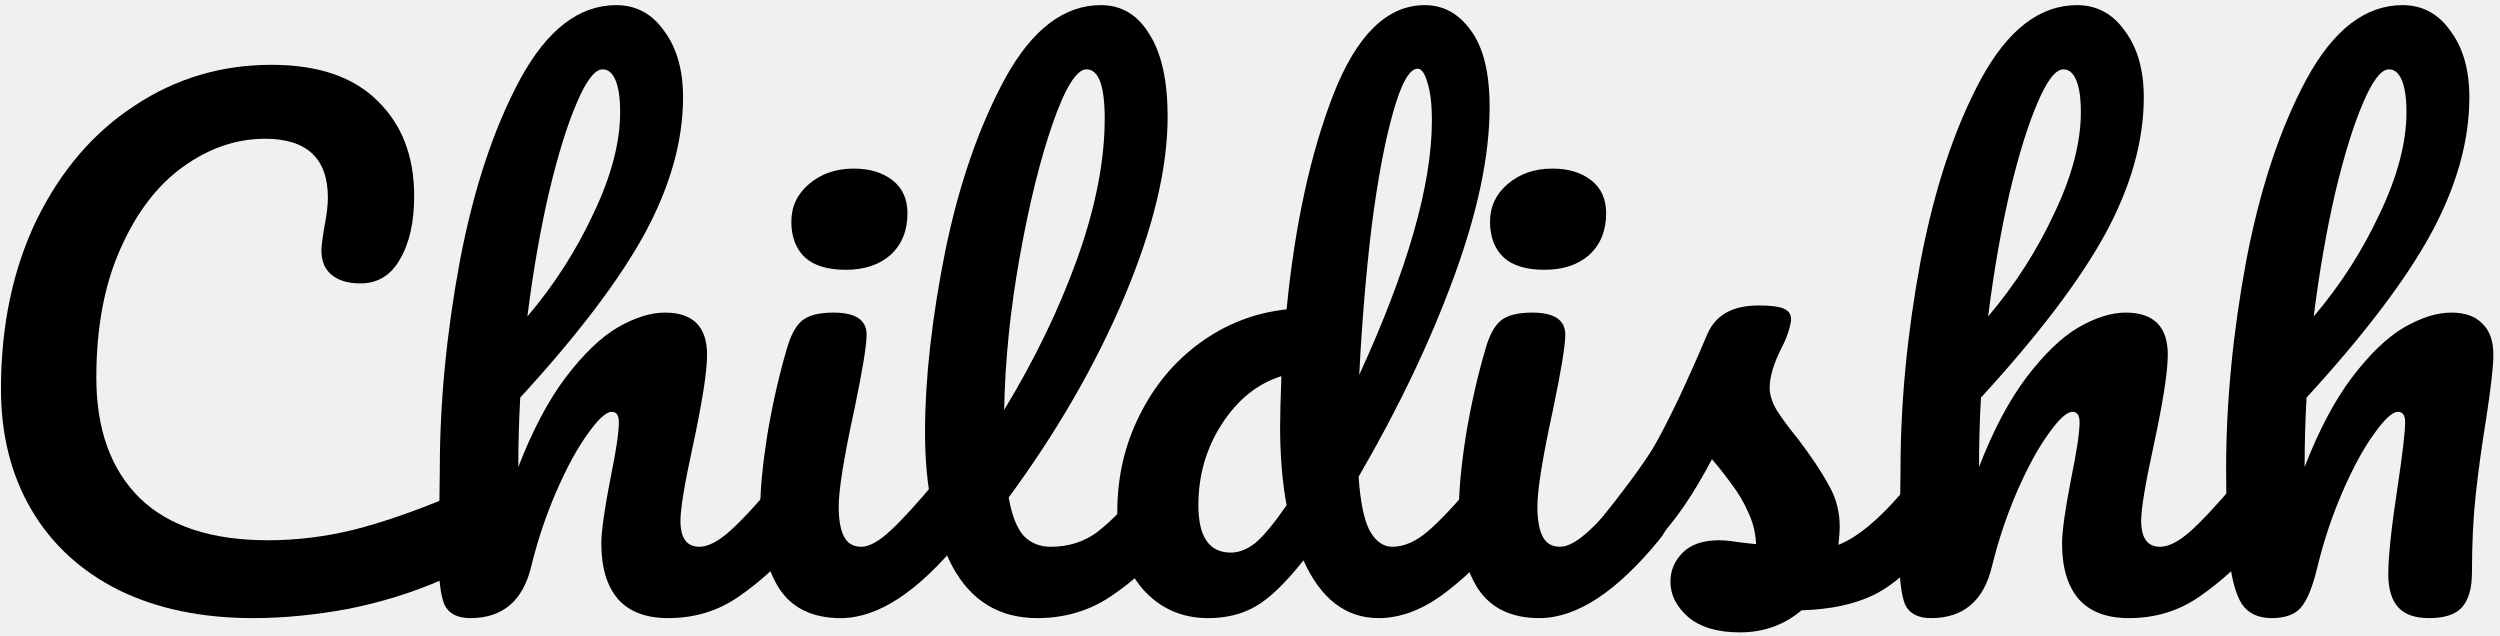
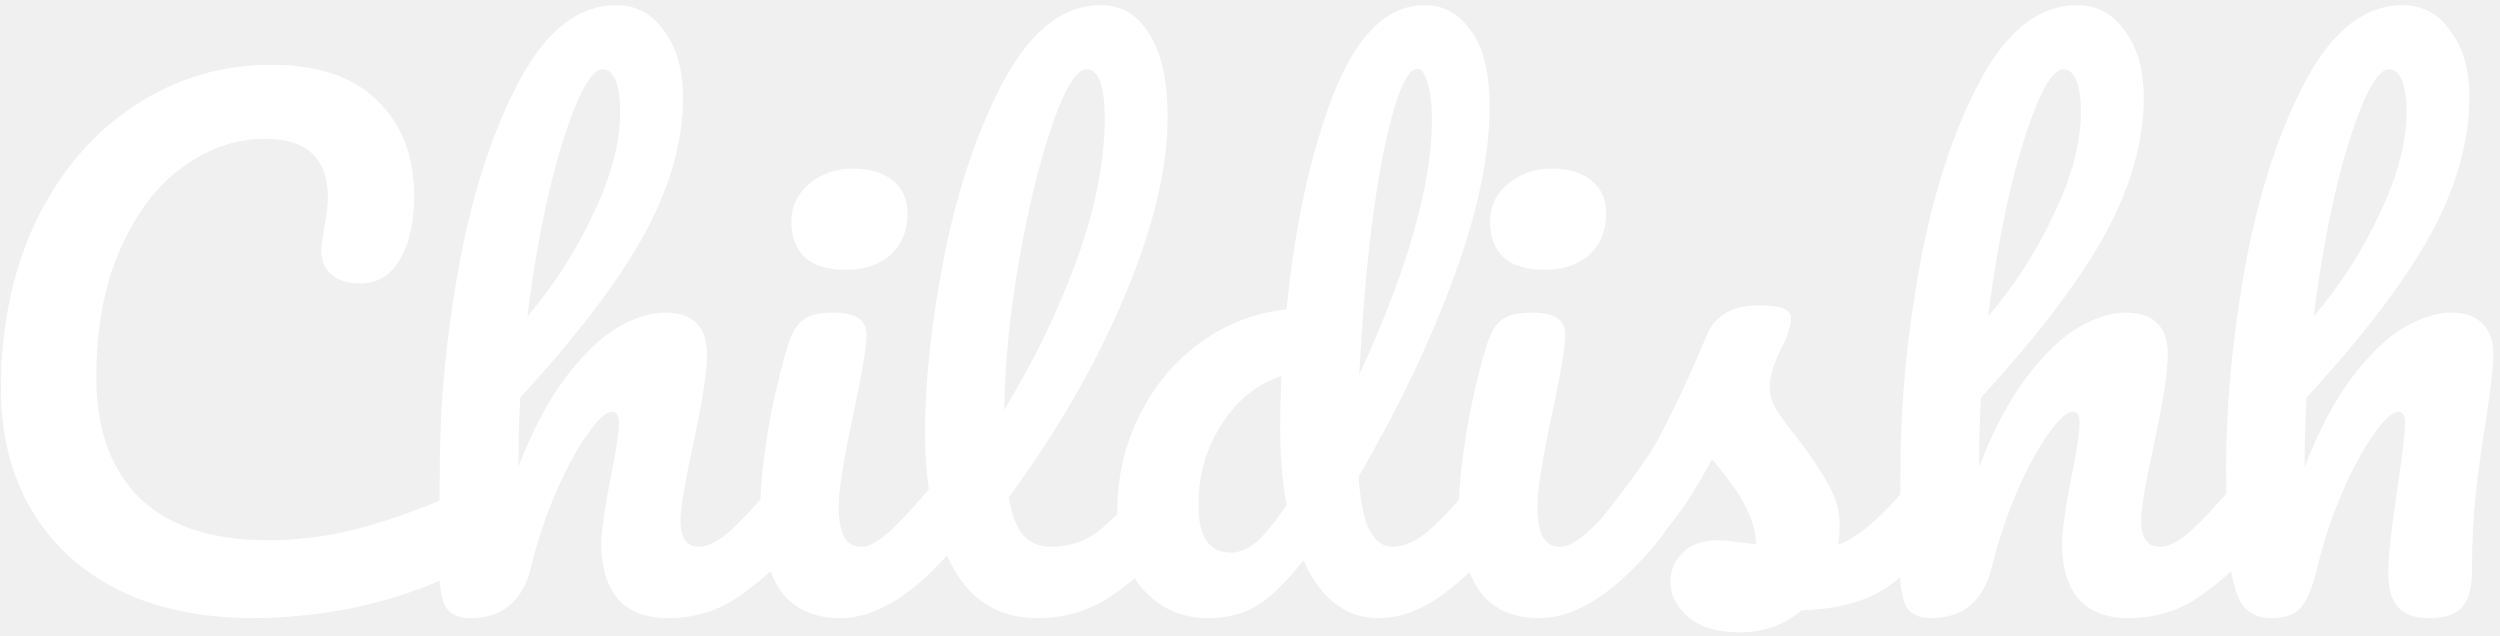
<svg xmlns="http://www.w3.org/2000/svg" width="370" height="94" viewBox="0 0 370 94" fill="none">
-   <path d="M37.488 91.48C29.872 91.48 23.248 90.104 17.616 87.352C11.984 84.536 7.664 80.568 4.656 75.448C1.648 70.328 0.144 64.376 0.144 57.592C0.144 48.184 1.904 39.832 5.424 32.536C9.008 25.24 13.84 19.608 19.92 15.64C26 11.608 32.752 9.592 40.176 9.592C47.088 9.592 52.336 11.384 55.92 14.968C59.504 18.488 61.296 23.16 61.296 28.984C61.296 32.888 60.592 36.024 59.184 38.392C57.84 40.76 55.888 41.944 53.328 41.944C51.536 41.944 50.128 41.528 49.104 40.696C48.08 39.864 47.568 38.648 47.568 37.048C47.568 36.472 47.696 35.416 47.952 33.88C48.336 31.96 48.528 30.424 48.528 29.272C48.528 23.448 45.424 20.536 39.216 20.536C34.992 20.536 30.96 21.912 27.12 24.664C23.28 27.416 20.176 31.48 17.808 36.856C15.44 42.168 14.256 48.504 14.256 55.864C14.256 63.544 16.4 69.496 20.688 73.72C24.976 77.88 31.312 79.96 39.696 79.96C43.856 79.96 48.048 79.448 52.272 78.424C56.56 77.336 61.296 75.704 66.48 73.528C67.44 73.144 68.24 72.952 68.88 72.952C69.904 72.952 70.672 73.336 71.184 74.104C71.696 74.872 71.952 75.864 71.952 77.08C71.952 80.984 69.84 83.864 65.616 85.72C61.072 87.704 56.336 89.176 51.408 90.136C46.544 91.032 41.904 91.48 37.488 91.48Z" fill="black" />
-   <path d="M117.7 69.592C118.532 69.592 119.172 69.976 119.62 70.744C120.132 71.512 120.388 72.568 120.388 73.912C120.388 76.472 119.78 78.456 118.564 79.864C115.62 83.256 112.58 86.04 109.444 88.216C106.372 90.392 102.852 91.48 98.885 91.48C95.621 91.48 93.156 90.552 91.493 88.696C89.829 86.776 88.996 84.024 88.996 80.44C88.996 78.648 89.445 75.448 90.341 70.84C91.172 66.808 91.588 64.024 91.588 62.488C91.588 61.464 91.237 60.952 90.532 60.952C89.701 60.952 88.516 62.04 86.981 64.216C85.445 66.328 83.909 69.144 82.373 72.664C80.837 76.184 79.588 79.896 78.629 83.8C77.412 88.92 74.404 91.48 69.605 91.48C67.684 91.48 66.404 90.808 65.764 89.464C65.189 88.056 64.9 85.56 64.9 81.976C64.9 79.928 64.933 78.296 64.996 77.08L65.093 69.4C65.093 59.544 66.085 49.272 68.069 38.584C70.117 27.896 73.093 18.936 76.996 11.704C80.965 4.408 85.701 0.76 91.204 0.76C94.148 0.76 96.516 2.04 98.308 4.6C100.164 7.096 101.092 10.36 101.092 14.392C101.092 20.856 99.204 27.576 95.428 34.552C91.653 41.464 85.508 49.56 76.996 58.84C76.805 62.168 76.709 65.592 76.709 69.112C78.82 63.672 81.156 59.256 83.716 55.864C86.341 52.408 88.9 49.944 91.397 48.472C93.957 47 96.293 46.264 98.404 46.264C102.564 46.264 104.644 48.344 104.644 52.504C104.644 55 103.94 59.512 102.532 66.04C101.316 71.608 100.708 75.288 100.708 77.08C100.708 79.64 101.636 80.92 103.492 80.92C104.772 80.92 106.276 80.152 108.004 78.616C109.796 77.016 112.164 74.456 115.108 70.936C115.876 70.04 116.74 69.592 117.7 69.592ZM89.189 10.264C88.037 10.264 86.757 11.928 85.349 15.256C83.941 18.52 82.564 22.968 81.221 28.6C79.941 34.168 78.885 40.248 78.052 46.84C82.02 42.168 85.284 37.08 87.844 31.576C90.469 26.072 91.781 21.08 91.781 16.6C91.781 14.552 91.556 12.984 91.109 11.896C90.66 10.808 90.02 10.264 89.189 10.264Z" fill="black" />
-   <path d="M125.184 39.928C122.496 39.928 120.48 39.32 119.136 38.104C117.792 36.824 117.12 35.064 117.12 32.824C117.12 30.584 117.984 28.728 119.712 27.256C121.504 25.72 123.712 24.952 126.336 24.952C128.704 24.952 130.624 25.528 132.096 26.68C133.568 27.832 134.304 29.464 134.304 31.576C134.304 34.136 133.472 36.184 131.808 37.72C130.144 39.192 127.936 39.928 125.184 39.928ZM124.416 91.48C120.256 91.48 117.216 90.008 115.296 87.064C113.44 84.12 112.512 80.216 112.512 75.352C112.512 72.472 112.864 68.792 113.568 64.312C114.336 59.768 115.296 55.544 116.448 51.64C117.024 49.592 117.792 48.184 118.752 47.416C119.712 46.648 121.248 46.264 123.36 46.264C126.624 46.264 128.256 47.352 128.256 49.528C128.256 51.128 127.648 54.84 126.432 60.664C124.896 67.704 124.128 72.472 124.128 74.968C124.128 76.888 124.384 78.36 124.896 79.384C125.408 80.408 126.272 80.92 127.488 80.92C128.64 80.92 130.08 80.12 131.808 78.52C133.536 76.92 135.84 74.392 138.72 70.936C139.488 70.04 140.352 69.592 141.312 69.592C142.144 69.592 142.784 69.976 143.232 70.744C143.744 71.512 144 72.568 144 73.912C144 76.472 143.392 78.456 142.176 79.864C135.84 87.608 129.92 91.48 124.416 91.48Z" fill="black" />
-   <path d="M172.617 69.592C173.449 69.592 174.089 69.976 174.537 70.744C175.049 71.512 175.305 72.568 175.305 73.912C175.305 76.472 174.697 78.456 173.481 79.864C170.729 83.256 167.721 86.04 164.457 88.216C161.257 90.392 157.609 91.48 153.513 91.48C147.881 91.48 143.689 88.92 140.937 83.8C138.249 78.68 136.905 72.056 136.905 63.928C136.905 56.12 137.897 47.224 139.881 37.24C141.929 27.256 144.905 18.68 148.809 11.512C152.777 4.344 157.481 0.76 162.921 0.76C165.993 0.76 168.393 2.2 170.121 5.08C171.913 7.896 172.809 11.96 172.809 17.272C172.809 24.888 170.697 33.72 166.473 43.768C162.249 53.816 156.521 63.768 149.289 73.624C149.737 76.248 150.473 78.136 151.497 79.288C152.521 80.376 153.865 80.92 155.529 80.92C158.153 80.92 160.457 80.184 162.441 78.712C164.425 77.176 166.953 74.584 170.025 70.936C170.793 70.04 171.657 69.592 172.617 69.592ZM160.809 10.264C159.337 10.264 157.673 12.92 155.817 18.232C153.961 23.544 152.329 30.136 150.921 38.008C149.513 45.88 148.745 53.432 148.617 60.664C153.161 53.176 156.777 45.688 159.465 38.2C162.153 30.648 163.497 23.768 163.497 17.56C163.497 12.696 162.601 10.264 160.809 10.264Z" fill="black" />
-   <path d="M221.136 69.592C221.968 69.592 222.608 69.976 223.056 70.744C223.568 71.512 223.824 72.568 223.824 73.912C223.824 76.472 223.216 78.456 222 79.864C219.376 83.064 216.496 85.816 213.36 88.12C210.224 90.36 207.12 91.48 204.048 91.48C199.184 91.48 195.472 88.632 192.912 82.936C190.224 86.328 187.856 88.6 185.808 89.752C183.824 90.904 181.488 91.48 178.8 91.48C174.896 91.48 171.664 90.04 169.104 87.16C166.608 84.216 165.36 80.408 165.36 75.736C165.36 70.616 166.448 65.88 168.624 61.528C170.8 57.112 173.776 53.528 177.552 50.776C181.392 47.96 185.68 46.296 190.416 45.784C191.632 33.368 193.936 22.776 197.328 14.008C200.784 5.176 205.296 0.76 210.864 0.76C213.616 0.76 215.888 2.008 217.68 4.504C219.536 7 220.464 10.776 220.464 15.832C220.464 23 218.704 31.384 215.184 40.984C211.664 50.584 206.96 60.44 201.072 70.552C201.328 74.264 201.872 76.92 202.704 78.52C203.6 80.12 204.72 80.92 206.064 80.92C207.792 80.92 209.552 80.152 211.344 78.616C213.136 77.08 215.536 74.52 218.544 70.936C219.312 70.04 220.176 69.592 221.136 69.592ZM209.808 10.168C208.592 10.168 207.376 12.344 206.16 16.696C204.944 20.984 203.888 26.616 202.992 33.592C202.16 40.568 201.552 47.864 201.168 55.48C208.336 39.864 211.92 27.32 211.92 17.848C211.92 15.416 211.696 13.528 211.248 12.184C210.864 10.84 210.384 10.168 209.808 10.168ZM182.16 81.784C183.376 81.784 184.592 81.304 185.808 80.344C187.024 79.32 188.56 77.464 190.416 74.776C189.776 71.32 189.456 67.448 189.456 63.16C189.456 61.624 189.52 59.128 189.648 55.672C186.128 56.76 183.184 59.128 180.816 62.776C178.512 66.36 177.36 70.36 177.36 74.776C177.36 79.448 178.96 81.784 182.16 81.784Z" fill="black" />
-   <path d="M228.59 39.928C225.902 39.928 223.886 39.32 222.542 38.104C221.198 36.824 220.526 35.064 220.526 32.824C220.526 30.584 221.39 28.728 223.118 27.256C224.91 25.72 227.118 24.952 229.742 24.952C232.11 24.952 234.03 25.528 235.502 26.68C236.974 27.832 237.71 29.464 237.71 31.576C237.71 34.136 236.878 36.184 235.214 37.72C233.55 39.192 231.342 39.928 228.59 39.928ZM227.822 91.48C223.662 91.48 220.622 90.008 218.702 87.064C216.846 84.12 215.918 80.216 215.918 75.352C215.918 72.472 216.27 68.792 216.974 64.312C217.742 59.768 218.702 55.544 219.854 51.64C220.43 49.592 221.198 48.184 222.158 47.416C223.118 46.648 224.654 46.264 226.766 46.264C230.03 46.264 231.662 47.352 231.662 49.528C231.662 51.128 231.054 54.84 229.838 60.664C228.302 67.704 227.534 72.472 227.534 74.968C227.534 76.888 227.79 78.36 228.302 79.384C228.814 80.408 229.678 80.92 230.894 80.92C232.046 80.92 233.486 80.12 235.214 78.52C236.942 76.92 239.246 74.392 242.126 70.936C242.894 70.04 243.758 69.592 244.718 69.592C245.55 69.592 246.19 69.976 246.638 70.744C247.15 71.512 247.406 72.568 247.406 73.912C247.406 76.472 246.798 78.456 245.582 79.864C239.246 87.608 233.326 91.48 227.822 91.48Z" fill="black" />
-   <path d="M257.495 93.592C254.167 93.592 251.607 92.824 249.815 91.288C248.087 89.752 247.223 88.024 247.223 86.104C247.223 84.44 247.831 83 249.047 81.784C250.263 80.568 252.055 79.96 254.423 79.96C255.255 79.96 256.215 80.056 257.303 80.248C258.455 80.376 259.319 80.472 259.895 80.536C259.831 78.872 259.447 77.304 258.743 75.832C258.103 74.36 257.271 72.952 256.247 71.608C255.223 70.2 254.263 68.984 253.367 67.96C251.383 71.736 249.399 74.872 247.415 77.368C245.495 79.864 243.383 82.232 241.079 84.472C239.927 85.624 238.711 86.2 237.431 86.2C236.407 86.2 235.575 85.848 234.935 85.144C234.295 84.376 233.975 83.448 233.975 82.36C233.975 81.08 234.423 79.896 235.319 78.808L236.567 77.272C240.087 72.92 242.743 69.336 244.535 66.52C245.623 64.664 246.903 62.2 248.375 59.128C249.847 55.992 251.287 52.76 252.695 49.432C253.911 46.616 256.439 45.208 260.279 45.208C262.071 45.208 263.319 45.368 264.023 45.688C264.727 46.008 265.079 46.52 265.079 47.224C265.079 47.608 264.951 48.216 264.695 49.048C264.439 49.88 264.087 50.712 263.639 51.544C262.487 53.848 261.911 55.8 261.911 57.4C261.911 58.36 262.231 59.416 262.871 60.568C263.575 61.72 264.631 63.16 266.039 64.888C268.087 67.576 269.623 69.88 270.647 71.8C271.735 73.656 272.279 75.704 272.279 77.944C272.279 78.584 272.215 79.48 272.087 80.632C275.223 79.416 278.903 76.184 283.127 70.936C283.895 70.04 284.759 69.592 285.719 69.592C286.551 69.592 287.191 69.976 287.639 70.744C288.151 71.512 288.407 72.568 288.407 73.912C288.407 76.344 287.799 78.328 286.583 79.864C283.383 83.832 280.311 86.552 277.367 88.024C274.487 89.432 270.903 90.2 266.615 90.328C264.055 92.504 261.015 93.592 257.495 93.592Z" fill="black" />
-   <path d="M333.888 69.592C334.72 69.592 335.36 69.976 335.808 70.744C336.32 71.512 336.576 72.568 336.576 73.912C336.576 76.472 335.968 78.456 334.752 79.864C331.808 83.256 328.768 86.04 325.632 88.216C322.56 90.392 319.04 91.48 315.072 91.48C311.808 91.48 309.344 90.552 307.68 88.696C306.016 86.776 305.184 84.024 305.184 80.44C305.184 78.648 305.632 75.448 306.528 70.84C307.36 66.808 307.776 64.024 307.776 62.488C307.776 61.464 307.424 60.952 306.72 60.952C305.888 60.952 304.704 62.04 303.168 64.216C301.632 66.328 300.096 69.144 298.56 72.664C297.024 76.184 295.776 79.896 294.816 83.8C293.6 88.92 290.592 91.48 285.792 91.48C283.872 91.48 282.592 90.808 281.952 89.464C281.376 88.056 281.088 85.56 281.088 81.976C281.088 79.928 281.12 78.296 281.184 77.08L281.28 69.4C281.28 59.544 282.272 49.272 284.256 38.584C286.304 27.896 289.28 18.936 293.184 11.704C297.152 4.408 301.888 0.76 307.392 0.76C310.336 0.76 312.704 2.04 314.496 4.6C316.352 7.096 317.28 10.36 317.28 14.392C317.28 20.856 315.392 27.576 311.616 34.552C307.84 41.464 301.696 49.56 293.184 58.84C292.992 62.168 292.896 65.592 292.896 69.112C295.008 63.672 297.344 59.256 299.904 55.864C302.528 52.408 305.088 49.944 307.584 48.472C310.144 47 312.48 46.264 314.592 46.264C318.752 46.264 320.832 48.344 320.832 52.504C320.832 55 320.128 59.512 318.72 66.04C317.504 71.608 316.896 75.288 316.896 77.08C316.896 79.64 317.824 80.92 319.68 80.92C320.96 80.92 322.464 80.152 324.192 78.616C325.984 77.016 328.352 74.456 331.296 70.936C332.064 70.04 332.928 69.592 333.888 69.592ZM305.376 10.264C304.224 10.264 302.944 11.928 301.536 15.256C300.128 18.52 298.752 22.968 297.408 28.6C296.128 34.168 295.072 40.248 294.24 46.84C298.208 42.168 301.472 37.08 304.032 31.576C306.656 26.072 307.968 21.08 307.968 16.6C307.968 14.552 307.744 12.984 307.296 11.896C306.848 10.808 306.208 10.264 305.376 10.264Z" fill="black" />
-   <path d="M362.779 46.264C364.827 46.264 366.363 46.808 367.387 47.896C368.475 48.92 369.019 50.456 369.019 52.504C369.019 54.168 368.667 57.304 367.963 61.912C367.323 65.816 366.811 69.528 366.427 73.048C366.043 76.504 365.851 80.376 365.851 84.664C365.851 87.096 365.339 88.856 364.315 89.944C363.355 90.968 361.755 91.48 359.515 91.48C357.403 91.48 355.867 90.936 354.907 89.848C353.947 88.76 353.467 87.128 353.467 84.952C353.467 82.392 353.915 78.168 354.811 72.28C355.579 67.16 355.963 63.896 355.963 62.488C355.963 61.464 355.611 60.952 354.907 60.952C354.075 60.952 352.891 62.04 351.355 64.216C349.819 66.328 348.283 69.144 346.747 72.664C345.211 76.184 343.963 79.896 343.003 83.8C342.299 86.808 341.467 88.856 340.507 89.944C339.611 90.968 338.171 91.48 336.187 91.48C334.203 91.48 332.731 90.776 331.771 89.368C330.875 87.896 330.267 85.656 329.947 82.648C329.627 79.64 329.467 75.224 329.467 69.4C329.467 59.544 330.459 49.272 332.443 38.584C334.491 27.896 337.467 18.936 341.371 11.704C345.339 4.408 350.075 0.76 355.579 0.76C358.523 0.76 360.891 2.04 362.683 4.6C364.539 7.096 365.467 10.36 365.467 14.392C365.467 20.856 363.579 27.576 359.803 34.552C356.027 41.464 349.883 49.56 341.371 58.84C341.179 62.168 341.083 65.592 341.083 69.112C343.195 63.672 345.531 59.256 348.091 55.864C350.715 52.408 353.275 49.944 355.771 48.472C358.331 47 360.667 46.264 362.779 46.264ZM353.563 10.264C352.411 10.264 351.131 11.928 349.723 15.256C348.315 18.52 346.939 22.968 345.595 28.6C344.315 34.168 343.259 40.248 342.427 46.84C346.395 42.168 349.659 37.08 352.219 31.576C354.843 26.072 356.155 21.08 356.155 16.6C356.155 14.552 355.931 12.984 355.483 11.896C355.035 10.808 354.395 10.264 353.563 10.264Z" fill="black" />
+   <path d="M37.488 91.48C29.872 91.48 23.248 90.104 17.616 87.352C11.984 84.536 7.664 80.568 4.656 75.448C1.648 70.328 0.144 64.376 0.144 57.592C0.144 48.184 1.904 39.832 5.424 32.536C9.008 25.24 13.84 19.608 19.92 15.64C26 11.608 32.752 9.592 40.176 9.592C47.088 9.592 52.336 11.384 55.92 14.968C59.504 18.488 61.296 23.16 61.296 28.984C61.296 32.888 60.592 36.024 59.184 38.392C57.84 40.76 55.888 41.944 53.328 41.944C51.536 41.944 50.128 41.528 49.104 40.696C48.08 39.864 47.568 38.648 47.568 37.048C47.568 36.472 47.696 35.416 47.952 33.88C48.336 31.96 48.528 30.424 48.528 29.272C48.528 23.448 45.424 20.536 39.216 20.536C34.992 20.536 30.96 21.912 27.12 24.664C23.28 27.416 20.176 31.48 17.808 36.856C15.44 42.168 14.256 48.504 14.256 55.864C14.256 63.544 16.4 69.496 20.688 73.72C24.976 77.88 31.312 79.96 39.696 79.96C43.856 79.96 48.048 79.448 52.272 78.424C56.56 77.336 61.296 75.704 66.48 73.528C67.44 73.144 68.24 72.952 68.88 72.952C69.904 72.952 70.672 73.336 71.184 74.104C71.696 74.872 71.952 75.864 71.952 77.08C71.952 80.984 69.84 83.864 65.616 85.72C61.072 87.704 56.336 89.176 51.408 90.136C46.544 91.032 41.904 91.48 37.488 91.48Z" fill="#fff" />
+   <path d="M117.7 69.592C118.532 69.592 119.172 69.976 119.62 70.744C120.132 71.512 120.388 72.568 120.388 73.912C120.388 76.472 119.78 78.456 118.564 79.864C115.62 83.256 112.58 86.04 109.444 88.216C106.372 90.392 102.852 91.48 98.885 91.48C95.621 91.48 93.156 90.552 91.493 88.696C89.829 86.776 88.996 84.024 88.996 80.44C88.996 78.648 89.445 75.448 90.341 70.84C91.172 66.808 91.588 64.024 91.588 62.488C91.588 61.464 91.237 60.952 90.532 60.952C89.701 60.952 88.516 62.04 86.981 64.216C85.445 66.328 83.909 69.144 82.373 72.664C80.837 76.184 79.588 79.896 78.629 83.8C77.412 88.92 74.404 91.48 69.605 91.48C67.684 91.48 66.404 90.808 65.764 89.464C65.189 88.056 64.9 85.56 64.9 81.976C64.9 79.928 64.933 78.296 64.996 77.08L65.093 69.4C65.093 59.544 66.085 49.272 68.069 38.584C70.117 27.896 73.093 18.936 76.996 11.704C80.965 4.408 85.701 0.76 91.204 0.76C94.148 0.76 96.516 2.04 98.308 4.6C100.164 7.096 101.092 10.36 101.092 14.392C101.092 20.856 99.204 27.576 95.428 34.552C91.653 41.464 85.508 49.56 76.996 58.84C76.805 62.168 76.709 65.592 76.709 69.112C78.82 63.672 81.156 59.256 83.716 55.864C86.341 52.408 88.9 49.944 91.397 48.472C93.957 47 96.293 46.264 98.404 46.264C102.564 46.264 104.644 48.344 104.644 52.504C104.644 55 103.94 59.512 102.532 66.04C101.316 71.608 100.708 75.288 100.708 77.08C100.708 79.64 101.636 80.92 103.492 80.92C104.772 80.92 106.276 80.152 108.004 78.616C109.796 77.016 112.164 74.456 115.108 70.936C115.876 70.04 116.74 69.592 117.7 69.592ZM89.189 10.264C88.037 10.264 86.757 11.928 85.349 15.256C83.941 18.52 82.564 22.968 81.221 28.6C79.941 34.168 78.885 40.248 78.052 46.84C82.02 42.168 85.284 37.08 87.844 31.576C90.469 26.072 91.781 21.08 91.781 16.6C91.781 14.552 91.556 12.984 91.109 11.896C90.66 10.808 90.02 10.264 89.189 10.264Z" fill="#fff" />
+   <path d="M125.184 39.928C122.496 39.928 120.48 39.32 119.136 38.104C117.792 36.824 117.12 35.064 117.12 32.824C117.12 30.584 117.984 28.728 119.712 27.256C121.504 25.72 123.712 24.952 126.336 24.952C128.704 24.952 130.624 25.528 132.096 26.68C133.568 27.832 134.304 29.464 134.304 31.576C134.304 34.136 133.472 36.184 131.808 37.72C130.144 39.192 127.936 39.928 125.184 39.928ZM124.416 91.48C120.256 91.48 117.216 90.008 115.296 87.064C113.44 84.12 112.512 80.216 112.512 75.352C112.512 72.472 112.864 68.792 113.568 64.312C114.336 59.768 115.296 55.544 116.448 51.64C117.024 49.592 117.792 48.184 118.752 47.416C119.712 46.648 121.248 46.264 123.36 46.264C126.624 46.264 128.256 47.352 128.256 49.528C128.256 51.128 127.648 54.84 126.432 60.664C124.896 67.704 124.128 72.472 124.128 74.968C124.128 76.888 124.384 78.36 124.896 79.384C125.408 80.408 126.272 80.92 127.488 80.92C128.64 80.92 130.08 80.12 131.808 78.52C133.536 76.92 135.84 74.392 138.72 70.936C139.488 70.04 140.352 69.592 141.312 69.592C142.144 69.592 142.784 69.976 143.232 70.744C143.744 71.512 144 72.568 144 73.912C144 76.472 143.392 78.456 142.176 79.864C135.84 87.608 129.92 91.48 124.416 91.48Z" fill="#fff" />
+   <path d="M172.617 69.592C173.449 69.592 174.089 69.976 174.537 70.744C175.049 71.512 175.305 72.568 175.305 73.912C175.305 76.472 174.697 78.456 173.481 79.864C170.729 83.256 167.721 86.04 164.457 88.216C161.257 90.392 157.609 91.48 153.513 91.48C147.881 91.48 143.689 88.92 140.937 83.8C138.249 78.68 136.905 72.056 136.905 63.928C136.905 56.12 137.897 47.224 139.881 37.24C141.929 27.256 144.905 18.68 148.809 11.512C152.777 4.344 157.481 0.76 162.921 0.76C165.993 0.76 168.393 2.2 170.121 5.08C171.913 7.896 172.809 11.96 172.809 17.272C172.809 24.888 170.697 33.72 166.473 43.768C162.249 53.816 156.521 63.768 149.289 73.624C149.737 76.248 150.473 78.136 151.497 79.288C152.521 80.376 153.865 80.92 155.529 80.92C158.153 80.92 160.457 80.184 162.441 78.712C164.425 77.176 166.953 74.584 170.025 70.936C170.793 70.04 171.657 69.592 172.617 69.592ZM160.809 10.264C159.337 10.264 157.673 12.92 155.817 18.232C153.961 23.544 152.329 30.136 150.921 38.008C149.513 45.88 148.745 53.432 148.617 60.664C153.161 53.176 156.777 45.688 159.465 38.2C162.153 30.648 163.497 23.768 163.497 17.56C163.497 12.696 162.601 10.264 160.809 10.264Z" fill="#fff" />
+   <path d="M221.136 69.592C221.968 69.592 222.608 69.976 223.056 70.744C223.568 71.512 223.824 72.568 223.824 73.912C223.824 76.472 223.216 78.456 222 79.864C219.376 83.064 216.496 85.816 213.36 88.12C210.224 90.36 207.12 91.48 204.048 91.48C199.184 91.48 195.472 88.632 192.912 82.936C190.224 86.328 187.856 88.6 185.808 89.752C183.824 90.904 181.488 91.48 178.8 91.48C174.896 91.48 171.664 90.04 169.104 87.16C166.608 84.216 165.36 80.408 165.36 75.736C165.36 70.616 166.448 65.88 168.624 61.528C170.8 57.112 173.776 53.528 177.552 50.776C181.392 47.96 185.68 46.296 190.416 45.784C191.632 33.368 193.936 22.776 197.328 14.008C200.784 5.176 205.296 0.76 210.864 0.76C213.616 0.76 215.888 2.008 217.68 4.504C219.536 7 220.464 10.776 220.464 15.832C220.464 23 218.704 31.384 215.184 40.984C211.664 50.584 206.96 60.44 201.072 70.552C201.328 74.264 201.872 76.92 202.704 78.52C203.6 80.12 204.72 80.92 206.064 80.92C207.792 80.92 209.552 80.152 211.344 78.616C213.136 77.08 215.536 74.52 218.544 70.936C219.312 70.04 220.176 69.592 221.136 69.592ZM209.808 10.168C208.592 10.168 207.376 12.344 206.16 16.696C204.944 20.984 203.888 26.616 202.992 33.592C202.16 40.568 201.552 47.864 201.168 55.48C208.336 39.864 211.92 27.32 211.92 17.848C211.92 15.416 211.696 13.528 211.248 12.184C210.864 10.84 210.384 10.168 209.808 10.168ZM182.16 81.784C183.376 81.784 184.592 81.304 185.808 80.344C187.024 79.32 188.56 77.464 190.416 74.776C189.776 71.32 189.456 67.448 189.456 63.16C189.456 61.624 189.52 59.128 189.648 55.672C186.128 56.76 183.184 59.128 180.816 62.776C178.512 66.36 177.36 70.36 177.36 74.776C177.36 79.448 178.96 81.784 182.16 81.784Z" fill="#fff" />
+   <path d="M228.59 39.928C225.902 39.928 223.886 39.32 222.542 38.104C221.198 36.824 220.526 35.064 220.526 32.824C220.526 30.584 221.39 28.728 223.118 27.256C224.91 25.72 227.118 24.952 229.742 24.952C232.11 24.952 234.03 25.528 235.502 26.68C236.974 27.832 237.71 29.464 237.71 31.576C237.71 34.136 236.878 36.184 235.214 37.72C233.55 39.192 231.342 39.928 228.59 39.928ZM227.822 91.48C223.662 91.48 220.622 90.008 218.702 87.064C216.846 84.12 215.918 80.216 215.918 75.352C215.918 72.472 216.27 68.792 216.974 64.312C217.742 59.768 218.702 55.544 219.854 51.64C220.43 49.592 221.198 48.184 222.158 47.416C223.118 46.648 224.654 46.264 226.766 46.264C230.03 46.264 231.662 47.352 231.662 49.528C231.662 51.128 231.054 54.84 229.838 60.664C228.302 67.704 227.534 72.472 227.534 74.968C227.534 76.888 227.79 78.36 228.302 79.384C228.814 80.408 229.678 80.92 230.894 80.92C232.046 80.92 233.486 80.12 235.214 78.52C236.942 76.92 239.246 74.392 242.126 70.936C242.894 70.04 243.758 69.592 244.718 69.592C245.55 69.592 246.19 69.976 246.638 70.744C247.15 71.512 247.406 72.568 247.406 73.912C247.406 76.472 246.798 78.456 245.582 79.864C239.246 87.608 233.326 91.48 227.822 91.48Z" fill="#fff" />
+   <path d="M257.495 93.592C254.167 93.592 251.607 92.824 249.815 91.288C248.087 89.752 247.223 88.024 247.223 86.104C247.223 84.44 247.831 83 249.047 81.784C250.263 80.568 252.055 79.96 254.423 79.96C255.255 79.96 256.215 80.056 257.303 80.248C258.455 80.376 259.319 80.472 259.895 80.536C259.831 78.872 259.447 77.304 258.743 75.832C258.103 74.36 257.271 72.952 256.247 71.608C255.223 70.2 254.263 68.984 253.367 67.96C251.383 71.736 249.399 74.872 247.415 77.368C245.495 79.864 243.383 82.232 241.079 84.472C239.927 85.624 238.711 86.2 237.431 86.2C236.407 86.2 235.575 85.848 234.935 85.144C234.295 84.376 233.975 83.448 233.975 82.36C233.975 81.08 234.423 79.896 235.319 78.808L236.567 77.272C240.087 72.92 242.743 69.336 244.535 66.52C245.623 64.664 246.903 62.2 248.375 59.128C249.847 55.992 251.287 52.76 252.695 49.432C253.911 46.616 256.439 45.208 260.279 45.208C262.071 45.208 263.319 45.368 264.023 45.688C264.727 46.008 265.079 46.52 265.079 47.224C265.079 47.608 264.951 48.216 264.695 49.048C264.439 49.88 264.087 50.712 263.639 51.544C262.487 53.848 261.911 55.8 261.911 57.4C261.911 58.36 262.231 59.416 262.871 60.568C263.575 61.72 264.631 63.16 266.039 64.888C268.087 67.576 269.623 69.88 270.647 71.8C271.735 73.656 272.279 75.704 272.279 77.944C272.279 78.584 272.215 79.48 272.087 80.632C275.223 79.416 278.903 76.184 283.127 70.936C283.895 70.04 284.759 69.592 285.719 69.592C286.551 69.592 287.191 69.976 287.639 70.744C288.151 71.512 288.407 72.568 288.407 73.912C288.407 76.344 287.799 78.328 286.583 79.864C283.383 83.832 280.311 86.552 277.367 88.024C274.487 89.432 270.903 90.2 266.615 90.328C264.055 92.504 261.015 93.592 257.495 93.592Z" fill="#fff" />
+   <path d="M333.888 69.592C334.72 69.592 335.36 69.976 335.808 70.744C336.32 71.512 336.576 72.568 336.576 73.912C336.576 76.472 335.968 78.456 334.752 79.864C331.808 83.256 328.768 86.04 325.632 88.216C322.56 90.392 319.04 91.48 315.072 91.48C311.808 91.48 309.344 90.552 307.68 88.696C306.016 86.776 305.184 84.024 305.184 80.44C305.184 78.648 305.632 75.448 306.528 70.84C307.36 66.808 307.776 64.024 307.776 62.488C307.776 61.464 307.424 60.952 306.72 60.952C305.888 60.952 304.704 62.04 303.168 64.216C301.632 66.328 300.096 69.144 298.56 72.664C297.024 76.184 295.776 79.896 294.816 83.8C293.6 88.92 290.592 91.48 285.792 91.48C283.872 91.48 282.592 90.808 281.952 89.464C281.376 88.056 281.088 85.56 281.088 81.976C281.088 79.928 281.12 78.296 281.184 77.08L281.28 69.4C281.28 59.544 282.272 49.272 284.256 38.584C286.304 27.896 289.28 18.936 293.184 11.704C297.152 4.408 301.888 0.76 307.392 0.76C310.336 0.76 312.704 2.04 314.496 4.6C316.352 7.096 317.28 10.36 317.28 14.392C317.28 20.856 315.392 27.576 311.616 34.552C307.84 41.464 301.696 49.56 293.184 58.84C292.992 62.168 292.896 65.592 292.896 69.112C295.008 63.672 297.344 59.256 299.904 55.864C302.528 52.408 305.088 49.944 307.584 48.472C310.144 47 312.48 46.264 314.592 46.264C318.752 46.264 320.832 48.344 320.832 52.504C320.832 55 320.128 59.512 318.72 66.04C317.504 71.608 316.896 75.288 316.896 77.08C316.896 79.64 317.824 80.92 319.68 80.92C320.96 80.92 322.464 80.152 324.192 78.616C325.984 77.016 328.352 74.456 331.296 70.936C332.064 70.04 332.928 69.592 333.888 69.592ZM305.376 10.264C304.224 10.264 302.944 11.928 301.536 15.256C300.128 18.52 298.752 22.968 297.408 28.6C296.128 34.168 295.072 40.248 294.24 46.84C298.208 42.168 301.472 37.08 304.032 31.576C306.656 26.072 307.968 21.08 307.968 16.6C307.968 14.552 307.744 12.984 307.296 11.896C306.848 10.808 306.208 10.264 305.376 10.264Z" fill="#fff" />
+   <path d="M362.779 46.264C364.827 46.264 366.363 46.808 367.387 47.896C368.475 48.92 369.019 50.456 369.019 52.504C369.019 54.168 368.667 57.304 367.963 61.912C367.323 65.816 366.811 69.528 366.427 73.048C366.043 76.504 365.851 80.376 365.851 84.664C365.851 87.096 365.339 88.856 364.315 89.944C363.355 90.968 361.755 91.48 359.515 91.48C357.403 91.48 355.867 90.936 354.907 89.848C353.947 88.76 353.467 87.128 353.467 84.952C353.467 82.392 353.915 78.168 354.811 72.28C355.579 67.16 355.963 63.896 355.963 62.488C355.963 61.464 355.611 60.952 354.907 60.952C354.075 60.952 352.891 62.04 351.355 64.216C349.819 66.328 348.283 69.144 346.747 72.664C345.211 76.184 343.963 79.896 343.003 83.8C342.299 86.808 341.467 88.856 340.507 89.944C339.611 90.968 338.171 91.48 336.187 91.48C334.203 91.48 332.731 90.776 331.771 89.368C330.875 87.896 330.267 85.656 329.947 82.648C329.627 79.64 329.467 75.224 329.467 69.4C329.467 59.544 330.459 49.272 332.443 38.584C334.491 27.896 337.467 18.936 341.371 11.704C345.339 4.408 350.075 0.76 355.579 0.76C358.523 0.76 360.891 2.04 362.683 4.6C364.539 7.096 365.467 10.36 365.467 14.392C365.467 20.856 363.579 27.576 359.803 34.552C356.027 41.464 349.883 49.56 341.371 58.84C341.179 62.168 341.083 65.592 341.083 69.112C343.195 63.672 345.531 59.256 348.091 55.864C350.715 52.408 353.275 49.944 355.771 48.472C358.331 47 360.667 46.264 362.779 46.264ZM353.563 10.264C352.411 10.264 351.131 11.928 349.723 15.256C348.315 18.52 346.939 22.968 345.595 28.6C344.315 34.168 343.259 40.248 342.427 46.84C346.395 42.168 349.659 37.08 352.219 31.576C354.843 26.072 356.155 21.08 356.155 16.6C356.155 14.552 355.931 12.984 355.483 11.896C355.035 10.808 354.395 10.264 353.563 10.264Z" fill="#fff" />
</svg>
